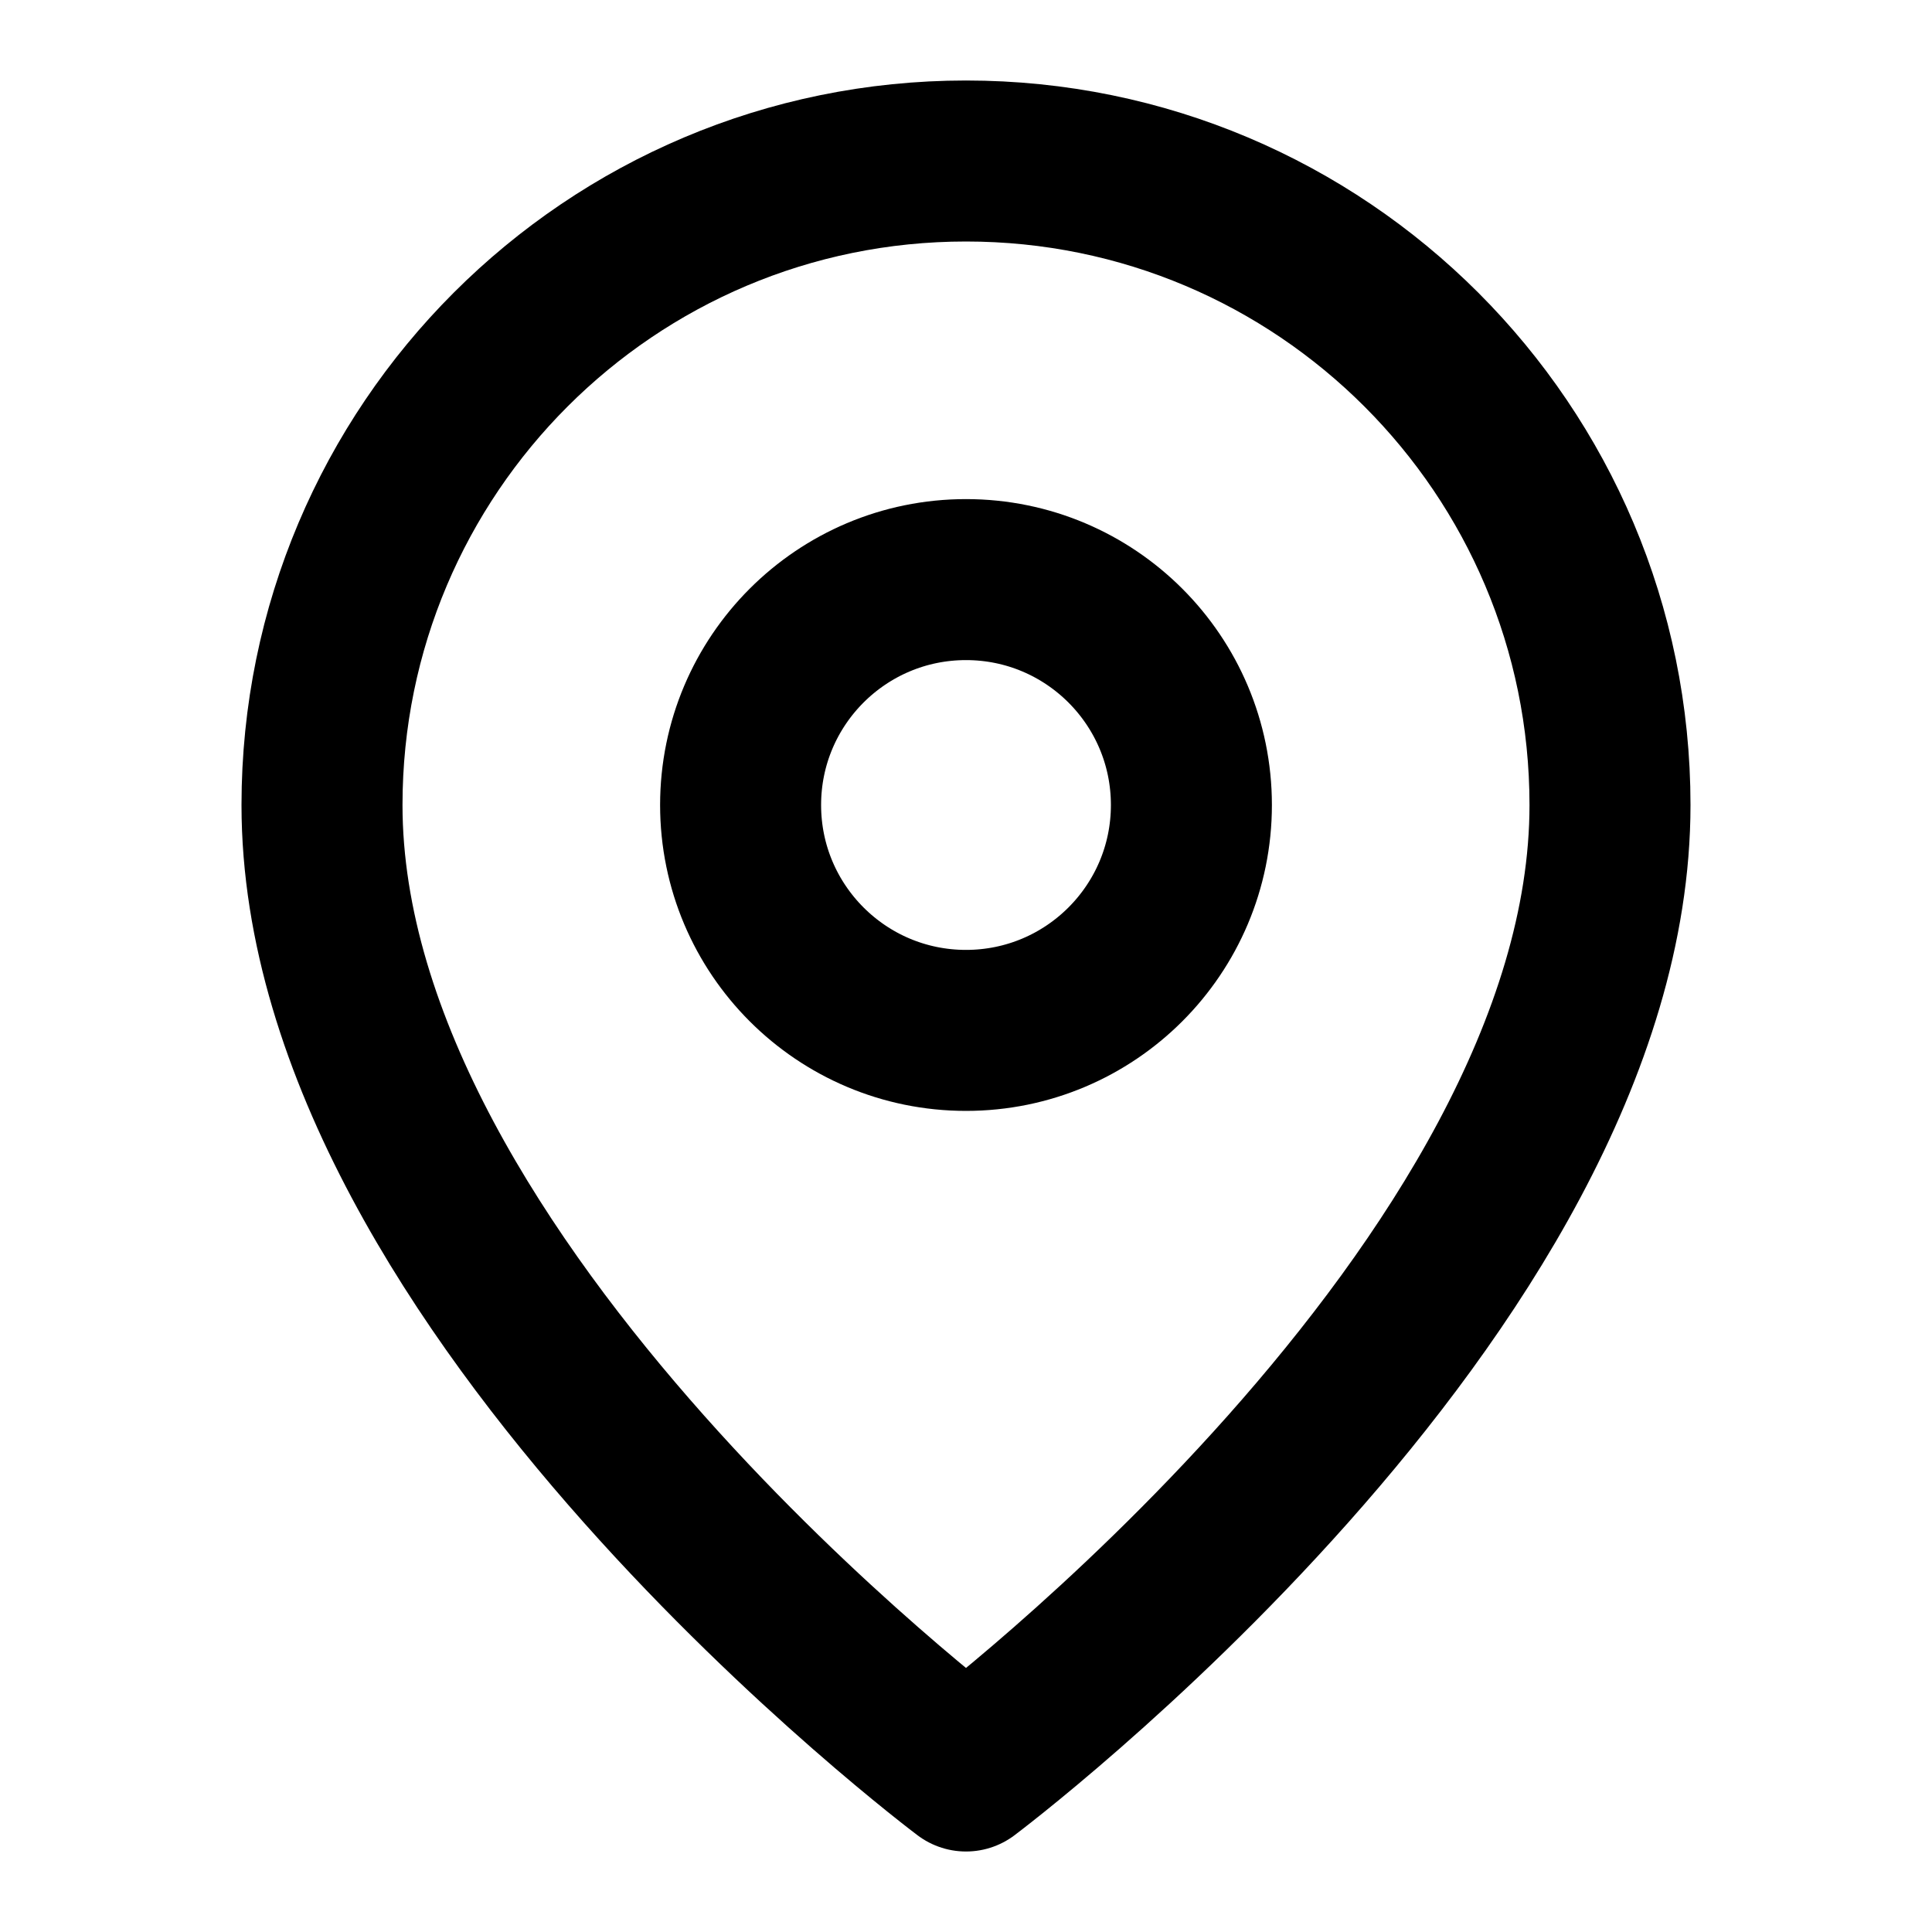
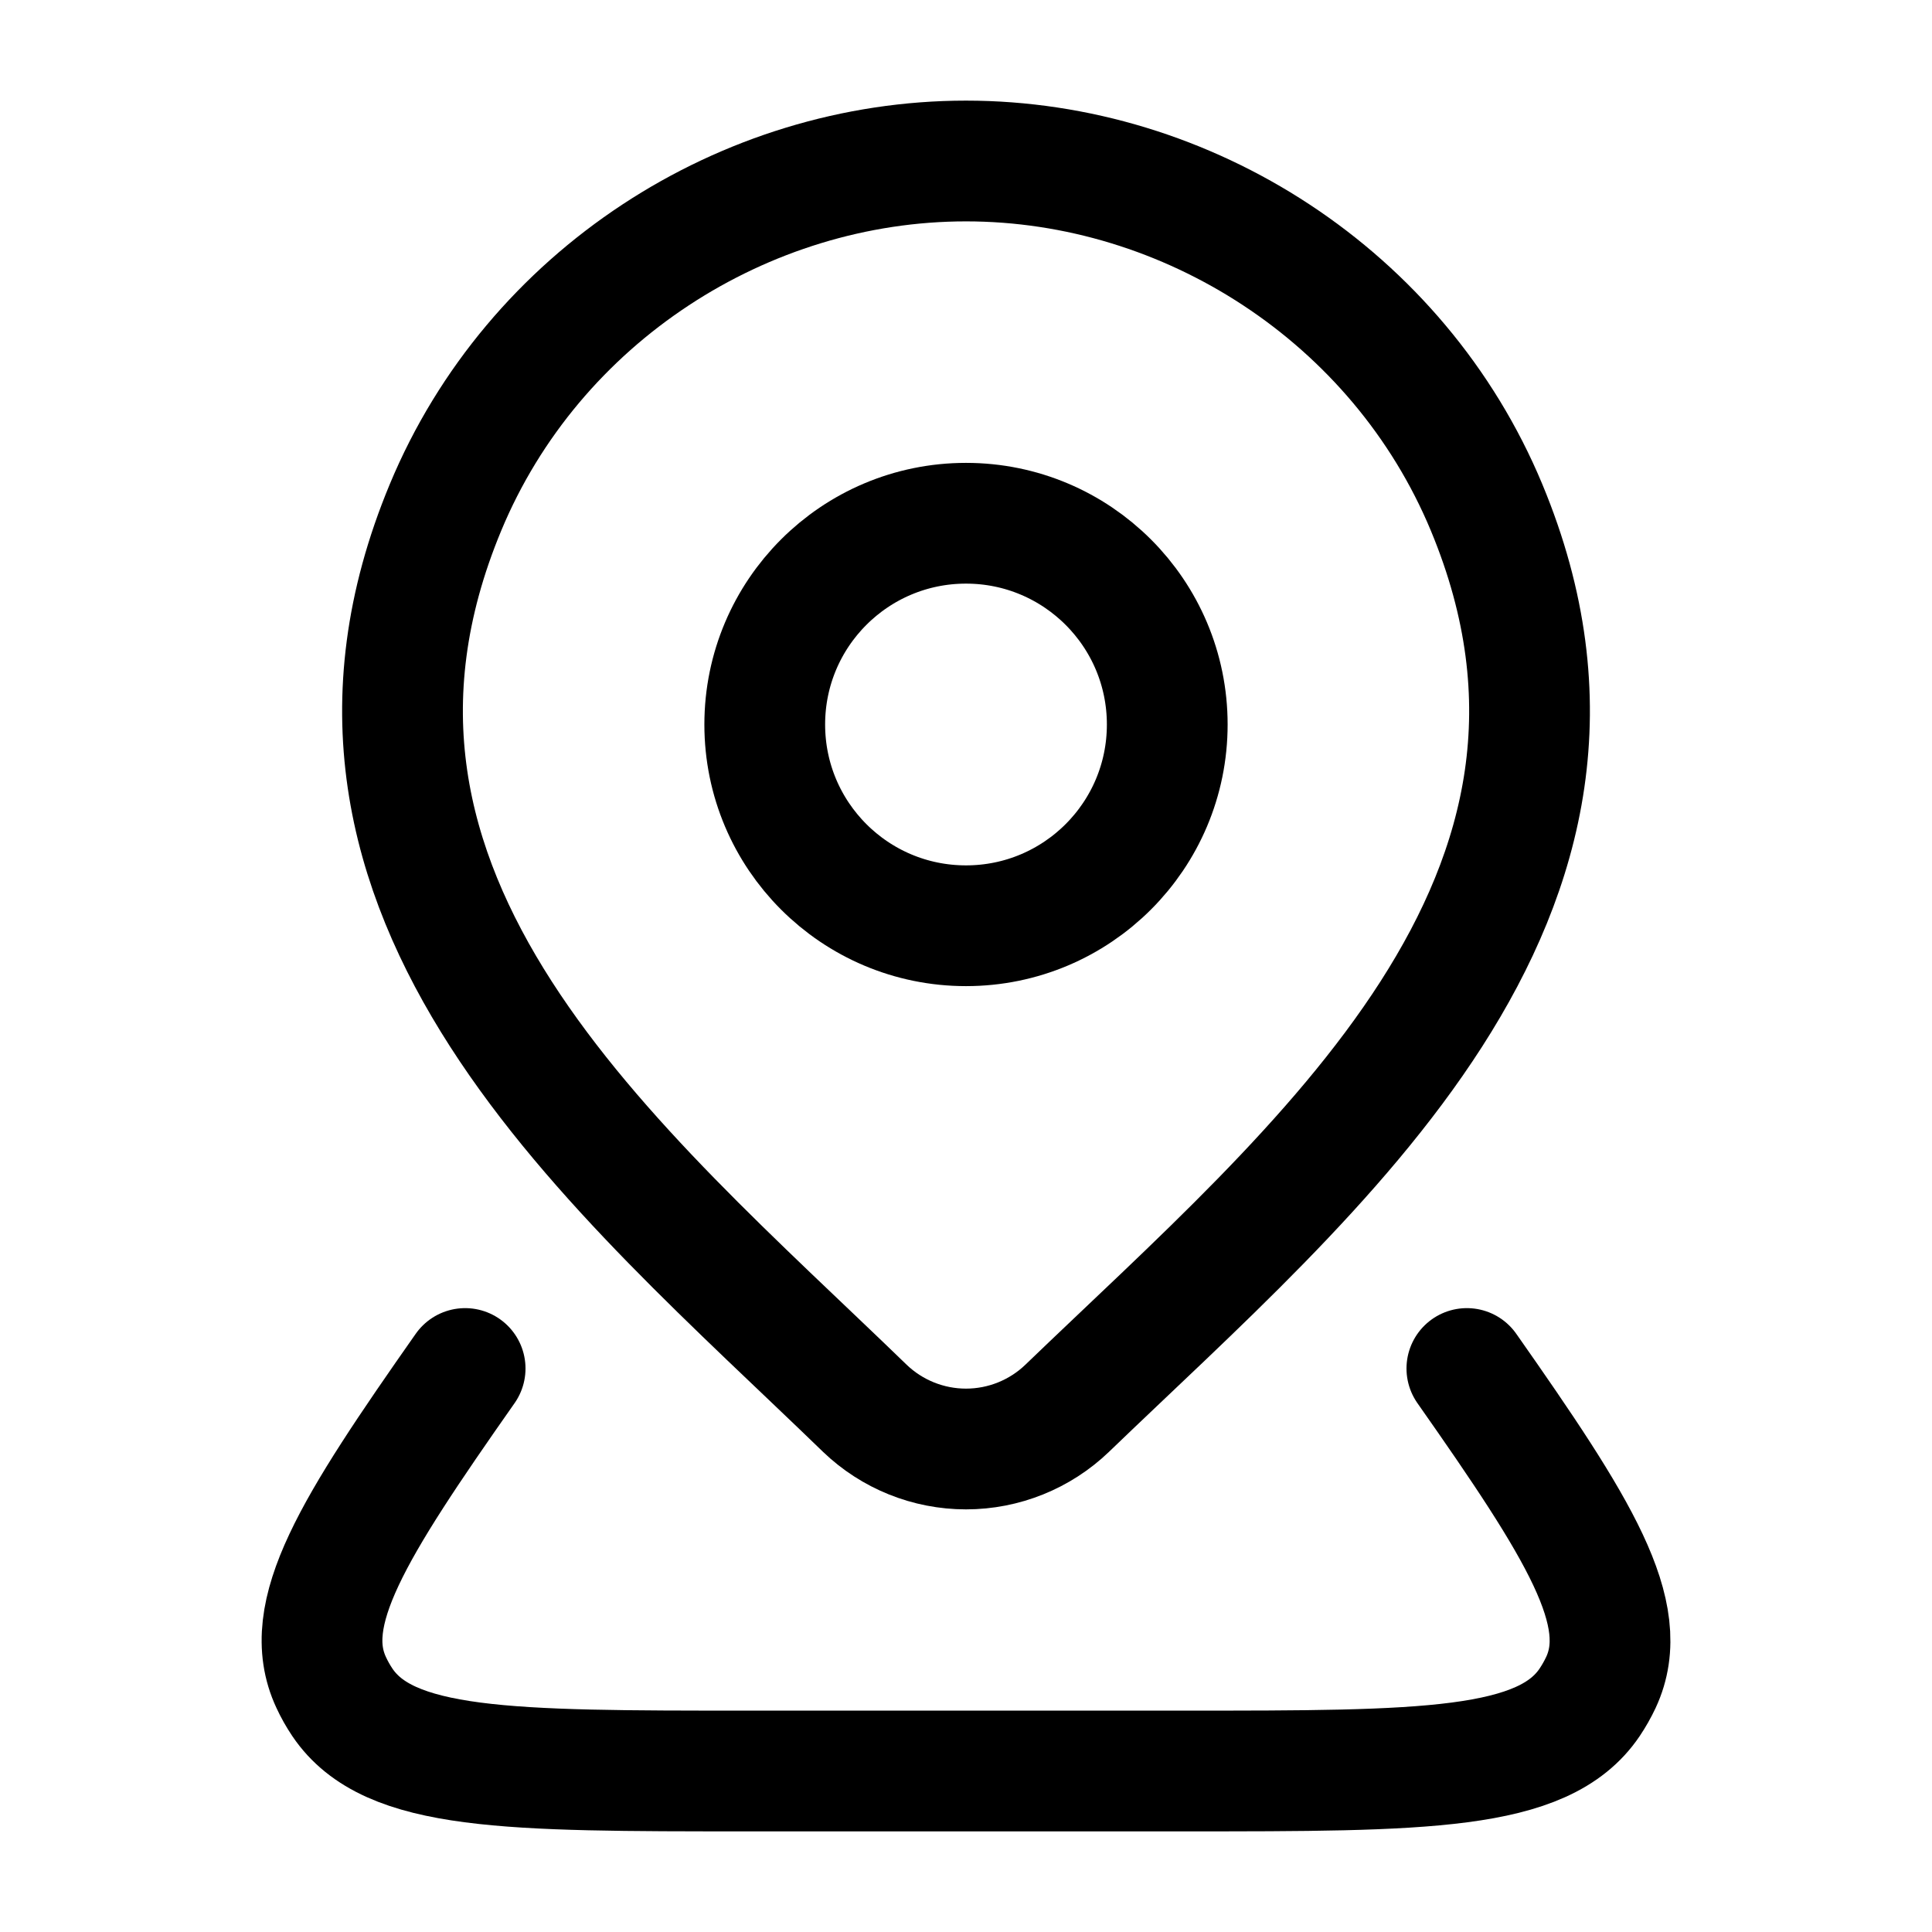
- <svg xmlns="http://www.w3.org/2000/svg" viewBox="0 0 24 24" fill="none" stroke="#000000" stroke-width="2" stroke-linecap="round" stroke-linejoin="round">
-   <path d="M20 10c0 6-8 12-8 12s-8-6-8-12a8 8 0 0 1 16 0z" />
-   <circle cx="12" cy="10" r="2.8" />
+ <svg xmlns="http://www.w3.org/2000/svg" width="24" height="24" viewBox="0 0 24 24" fill="none">
+   <path d="M14.5 9C14.5 10.381 13.381 11.5 12 11.5C10.619 11.5 9.5 10.381 9.5 9C9.5 7.619 10.619 6.5 12 6.5C13.381 6.5 14.5 7.619 14.5 9Z" stroke="#000000" stroke-width="1.5" />
+   <path d="M18.222 17C19.617 18.988 20.284 20.047 19.887 20.9C19.847 20.985 19.8 21.068 19.747 21.147C19.172 22 17.688 22 14.718 22H9.282C6.313 22 4.828 22 4.253 21.147C4.2 21.068 4.153 20.985 4.114 20.9C3.716 20.047 4.383 18.988 5.778 17" stroke="#000000" stroke-width="1.5" stroke-linecap="round" stroke-linejoin="round" />
+   <path d="M13.257 17.494C12.92 17.818 12.469 18 12 18C11.531 18 11.08 17.818 10.743 17.494C7.654 14.501 3.515 11.158 5.534 6.304C6.625 3.679 9.245 2 12 2C14.755 2 17.375 3.679 18.467 6.304C20.483 11.151 16.354 14.511 13.257 17.494Z" stroke="#000000" stroke-width="1.5" />
</svg>
